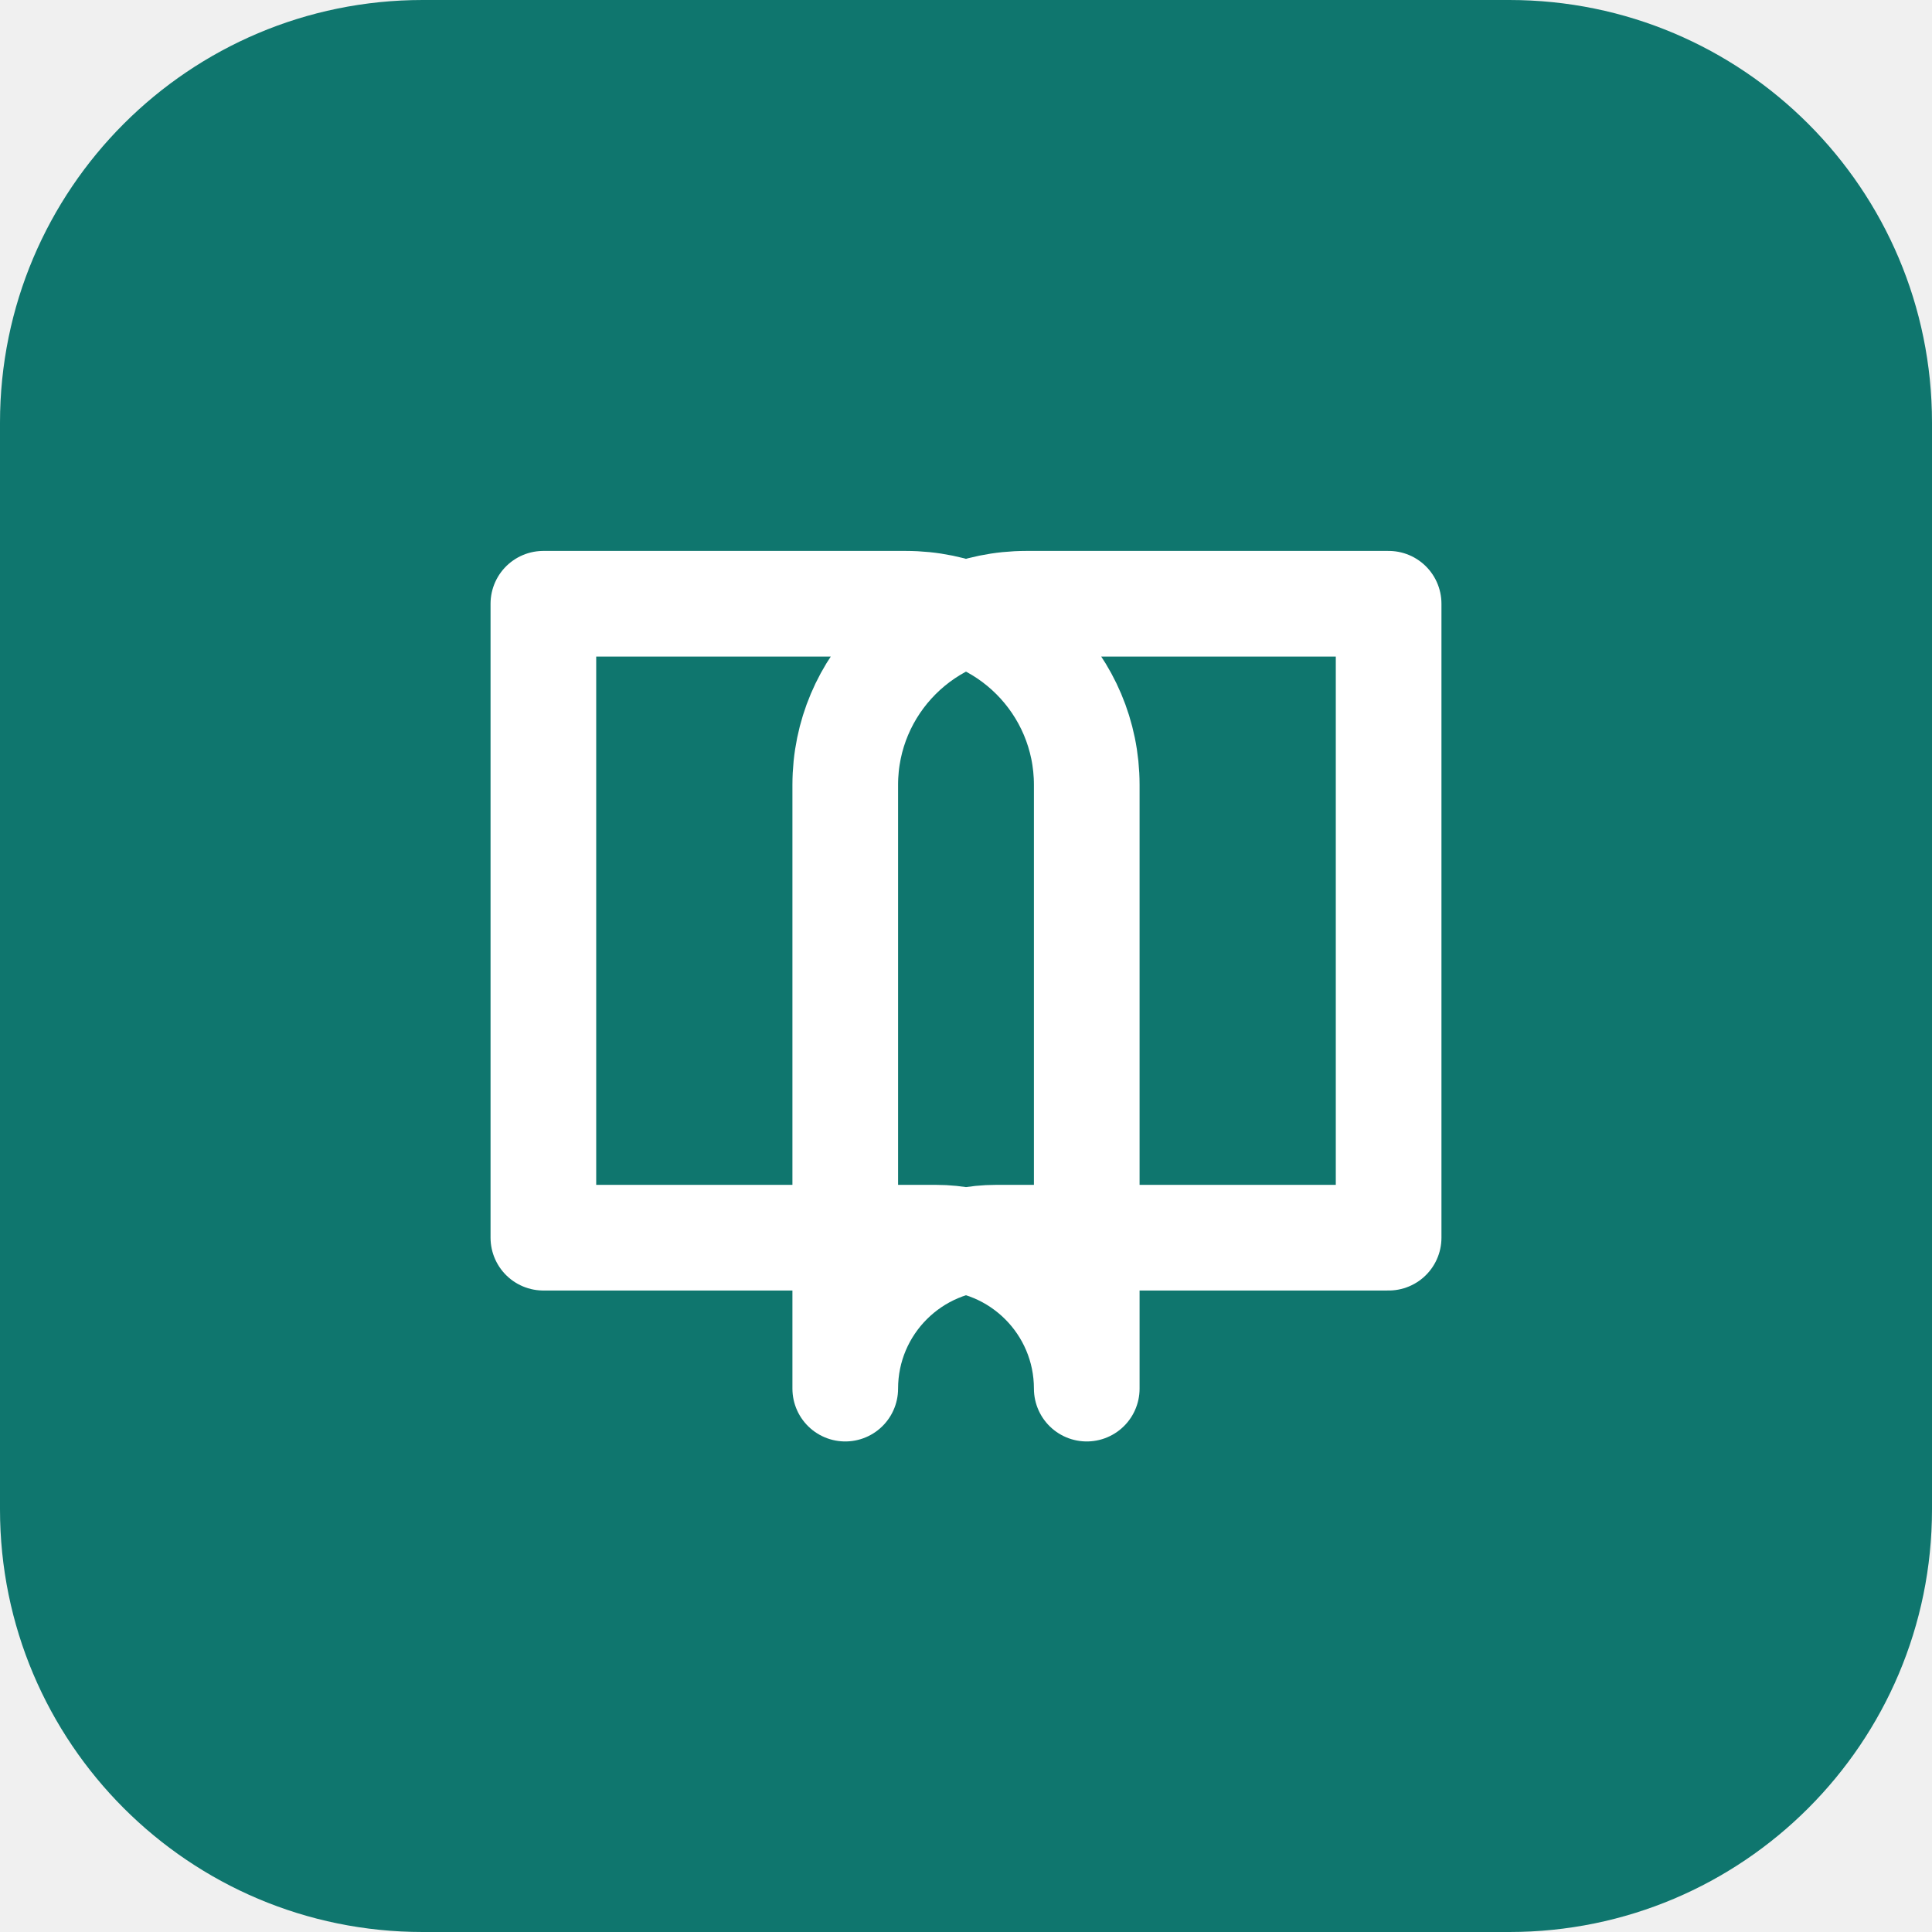
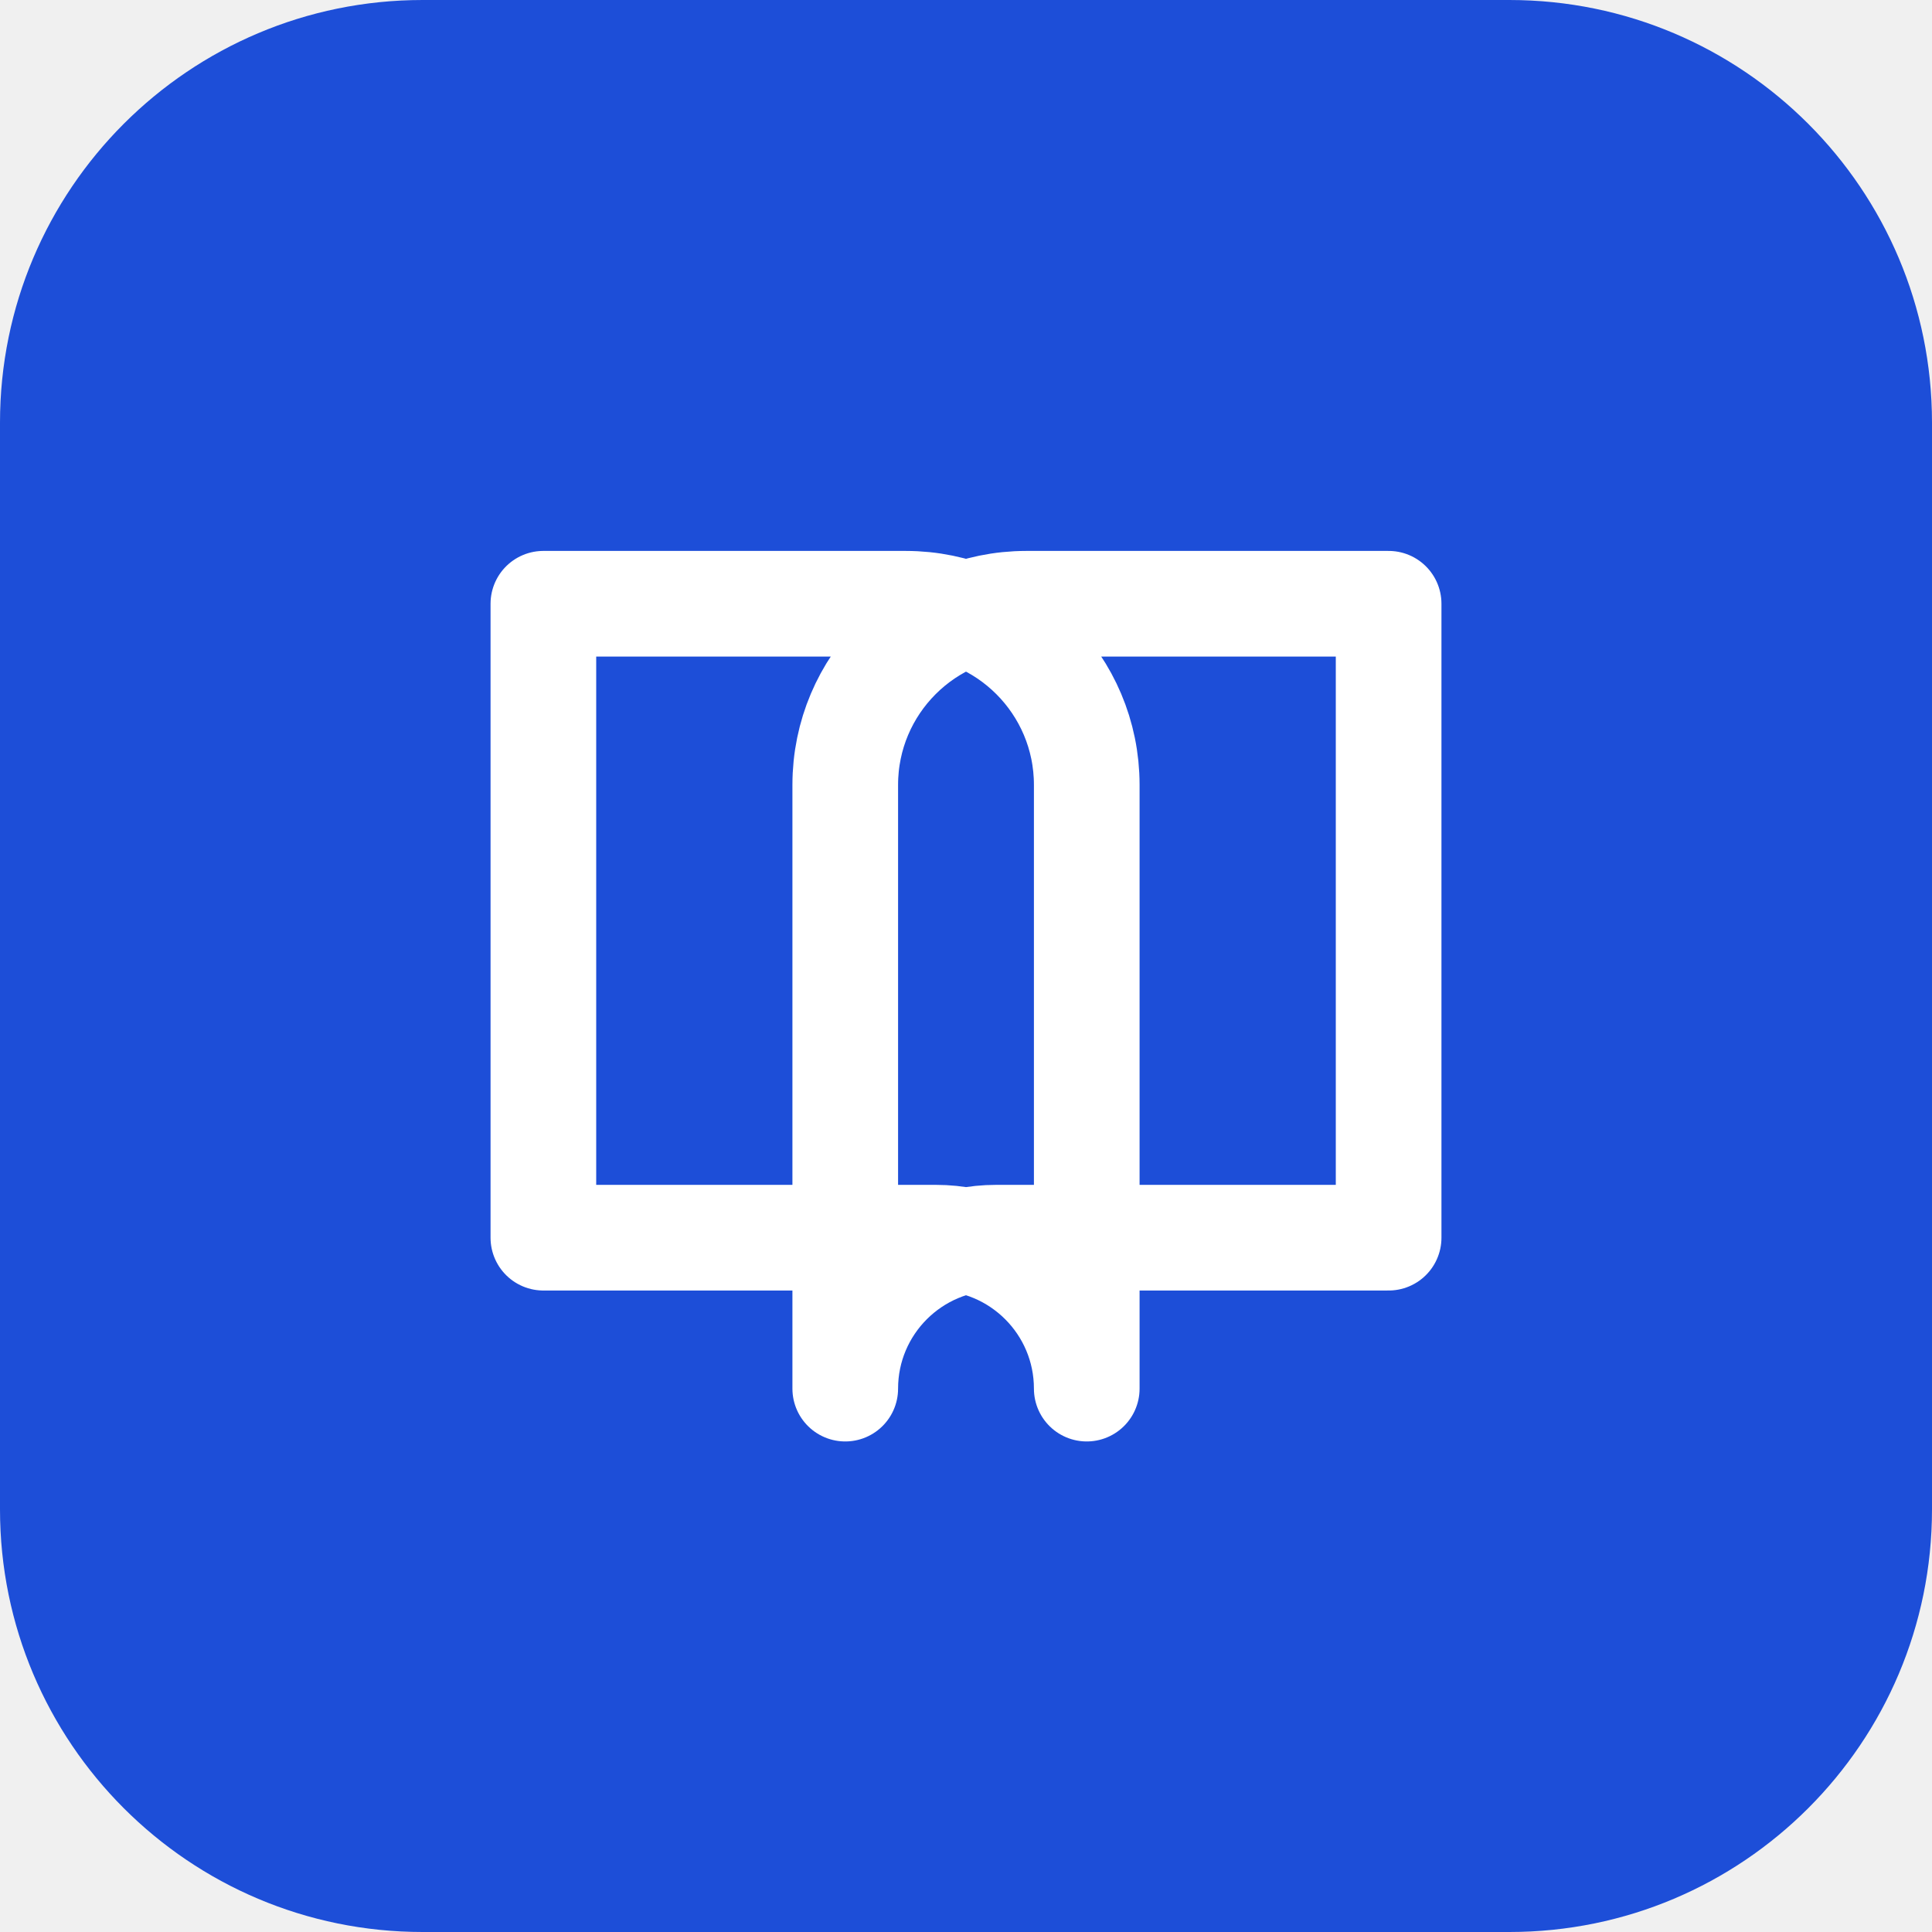
<svg xmlns="http://www.w3.org/2000/svg" viewBox="0 0 64 64">
-   <rect width="64" height="64" rx="14" fill="#0f766e" />
+   <rect width="64" height="64" rx="14" fill="#1d4ed8" />
  <path d="M18 20h12a6 6 0 0 1 6 6v20a5 5 0 0 0-5-5H18zM46 20H34a6 6 0 0 0-6 6v20a5 5 0 0 1 5-5h13z" fill="none" stroke="#fff" stroke-width="3.5" stroke-linejoin="round" />
</svg>
